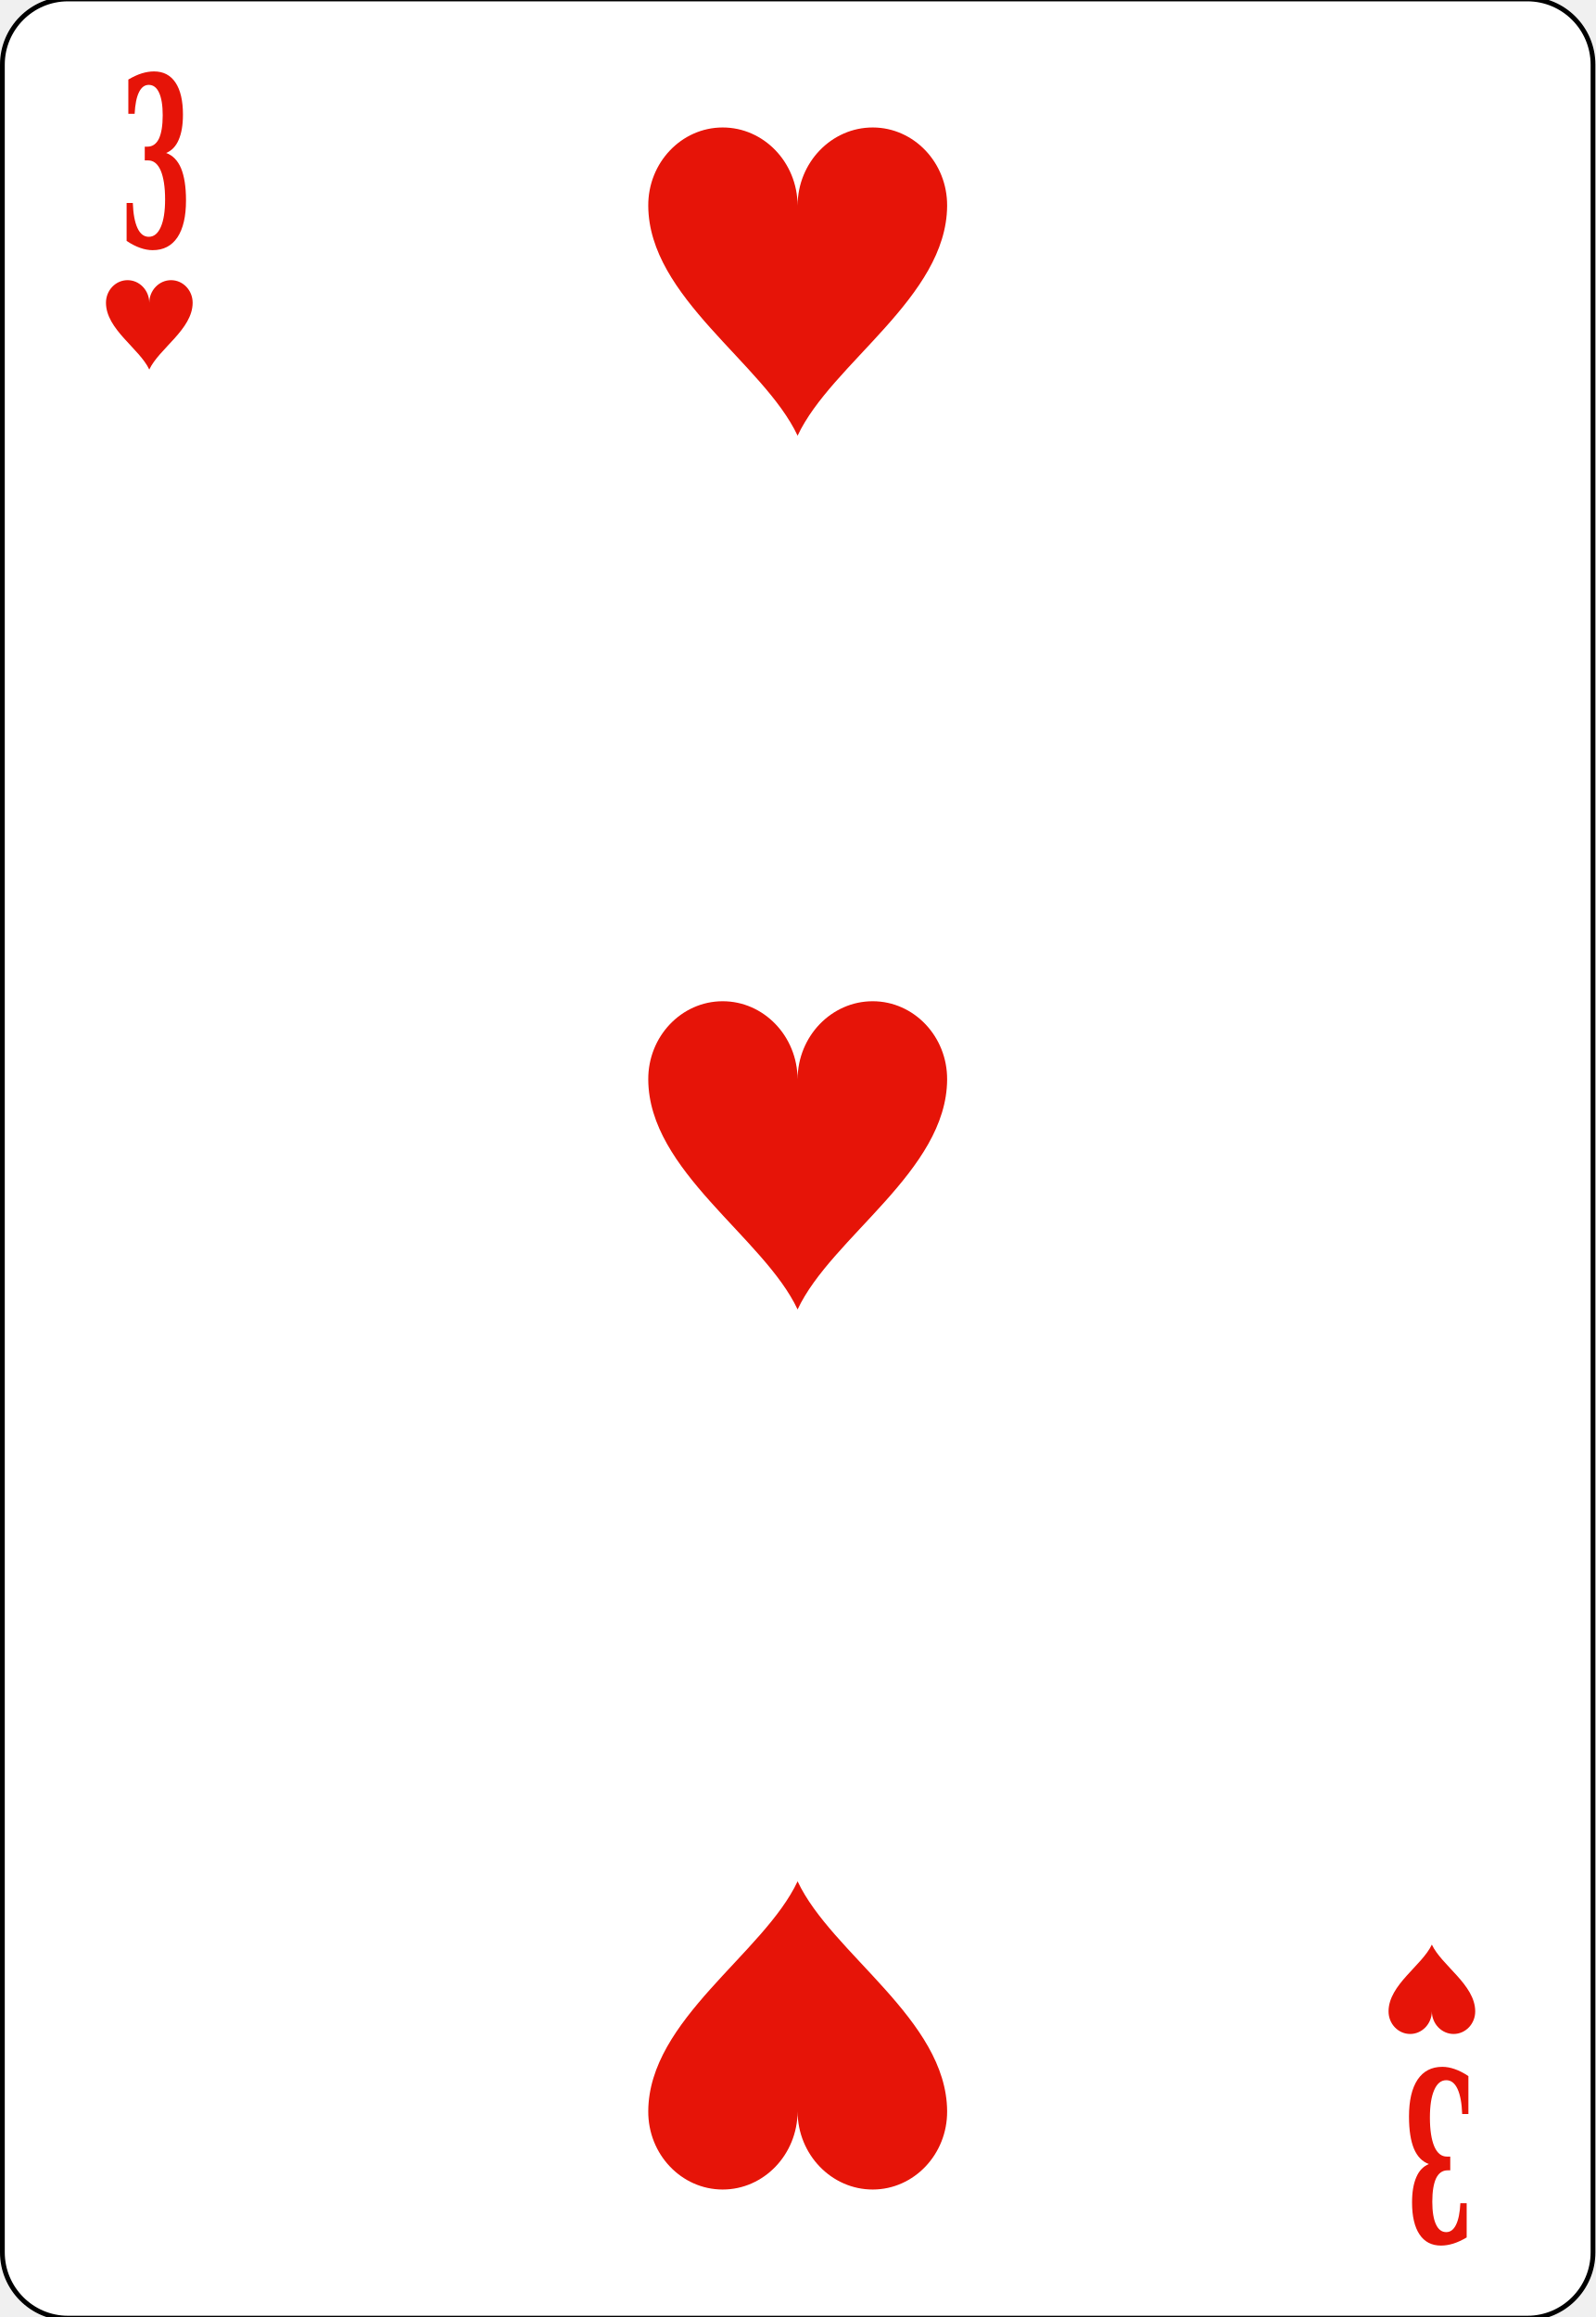
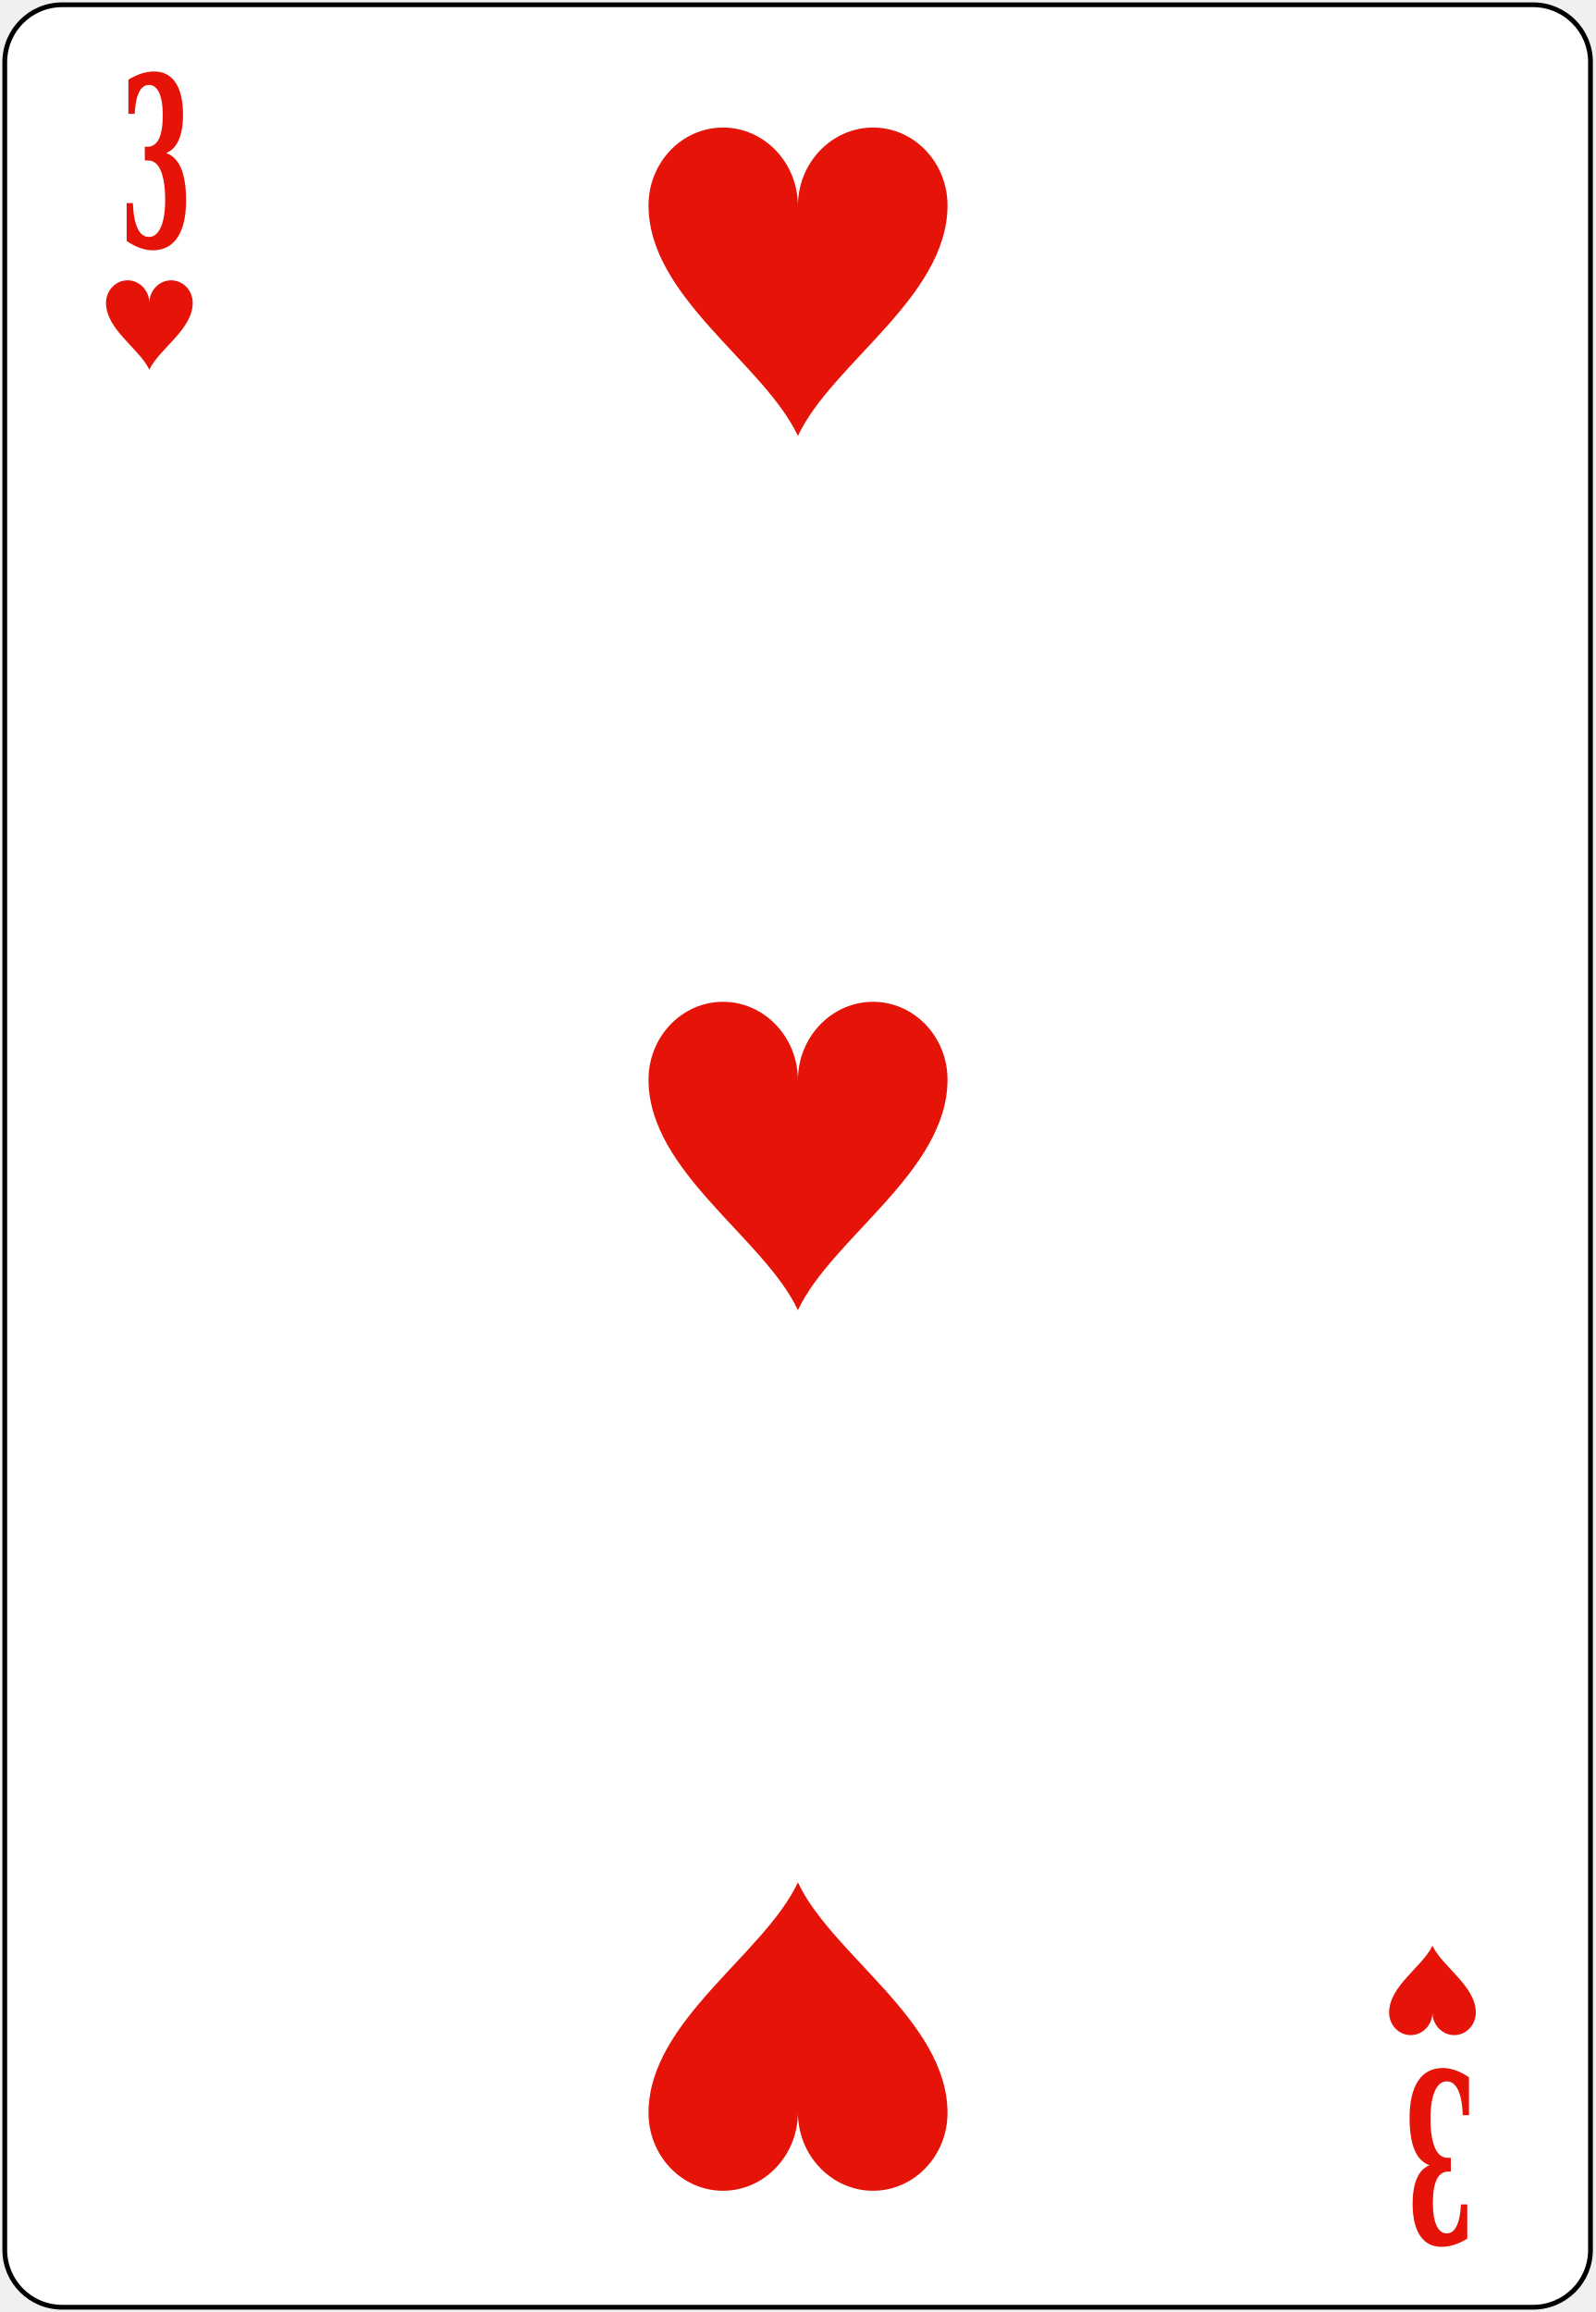
- <svg xmlns="http://www.w3.org/2000/svg" xmlns:xlink="http://www.w3.org/1999/xlink" version="1.0" width="100%" height="100%" viewBox="0 0 167.08 242.66" id="svg2" xml:space="preserve">
+ <svg xmlns="http://www.w3.org/2000/svg" xmlns:xlink="http://www.w3.org/1999/xlink" version="1.0" width="100%" height="100%" viewBox="0 0 167 242" id="svg2" xml:space="preserve">
  <defs id="defs88" />
-   <path d="M 166.83,235.89 C 166.83,239.68 163.75,242.78 159.96,242.78 L 7.11,242.78 C 3.33,242.78 0.25,239.68 0.25,235.89 L 0.25,6.77 C 0.25,2.98 3.33,-0.11 7.11,-0.11 L 159.96,-0.11 C 163.75,-0.11 166.83,2.98 166.83,6.77 L 166.83,235.89 L 166.83,235.89 z" id="bg" style="fill:#ffffff;stroke:#000000;stroke-width:0.5;" />
+   <rect x="0.5" y="0.5" width="166" height="241" rx="6" style="fill:#ffffff;stroke:#000000;stroke-width:0.5;" />
  <path d="M 13.44,8.33 C 13.92,8.05 14.38,7.83 14.83,7.69 C 15.28,7.55 15.71,7.48 16.13,7.48 C 17.11,7.48 17.86,7.87 18.38,8.65 C 18.9,9.43 19.16,10.55 19.16,12 C 19.16,13.09 19.01,13.97 18.71,14.65 C 18.42,15.33 17.98,15.78 17.4,16.02 C 18.09,16.27 18.61,16.8 18.96,17.62 C 19.3,18.44 19.48,19.56 19.48,20.99 C 19.48,22.67 19.18,23.96 18.58,24.86 C 17.98,25.75 17.12,26.2 15.99,26.2 C 15.57,26.2 15.13,26.12 14.68,25.96 C 14.22,25.8 13.75,25.56 13.26,25.23 L 13.26,21.26 L 13.91,21.26 C 13.95,22.41 14.12,23.29 14.4,23.89 C 14.68,24.49 15.07,24.8 15.58,24.8 C 16.12,24.8 16.54,24.46 16.84,23.77 C 17.14,23.09 17.29,22.13 17.29,20.88 C 17.29,19.58 17.13,18.57 16.83,17.86 C 16.52,17.15 16.08,16.8 15.51,16.8 L 15.16,16.8 L 15.16,15.36 L 15.44,15.36 C 15.97,15.36 16.37,15.08 16.64,14.53 C 16.9,13.98 17.04,13.16 17.04,12.07 C 17.04,11.04 16.91,10.25 16.66,9.71 C 16.41,9.16 16.05,8.89 15.58,8.89 C 15.14,8.89 14.8,9.15 14.55,9.67 C 14.3,10.18 14.15,10.93 14.1,11.92 L 13.44,11.92 L 13.44,8.33 L 13.44,8.33 z" id="val" style="fill:#e61408;stroke:none" />
  <use transform="matrix(-1,0,0,-1,167.04,242.66)" id="val2" x="0" y="0" width="167.08" height="242.66" xlink:href="#val" />
  <path d="M 75.67,13.35 C 71.36,13.36 67.86,17.04 67.89,21.56 C 67.95,31.14 79.98,38.06 83.53,45.63 C 87.07,38.06 99.13,31.14 99.19,21.56 C 99.22,17.04 95.72,13.36 91.41,13.35 C 87.1,13.34 83.54,17 83.53,21.53 C 83.51,17 79.98,13.34 75.67,13.35 z" id="p2170" style="fill:#e61408;fill-rule:nonzero;stroke:none" />
  <use transform="translate(-1.98e-6,91.51)" id="use2194" x="0" y="0" width="167.08" height="242.66" xlink:href="#p2170" />
  <use transform="matrix(1,0,0,-1,-1.21e-8,242.66)" id="use2198" x="0" y="0" width="167.08" height="242.66" xlink:href="#p2170" />
  <use transform="matrix(0.29,0,0,0.29,-8.59,25.47)" id="use2390" x="0" y="0" width="167.08" height="242.66" xlink:href="#p2170" />
  <use transform="matrix(0.29,0,0,-0.29,125.73,216.89)" id="use2392" x="0" y="0" width="167.08" height="242.66" xlink:href="#p2170" />
</svg>
